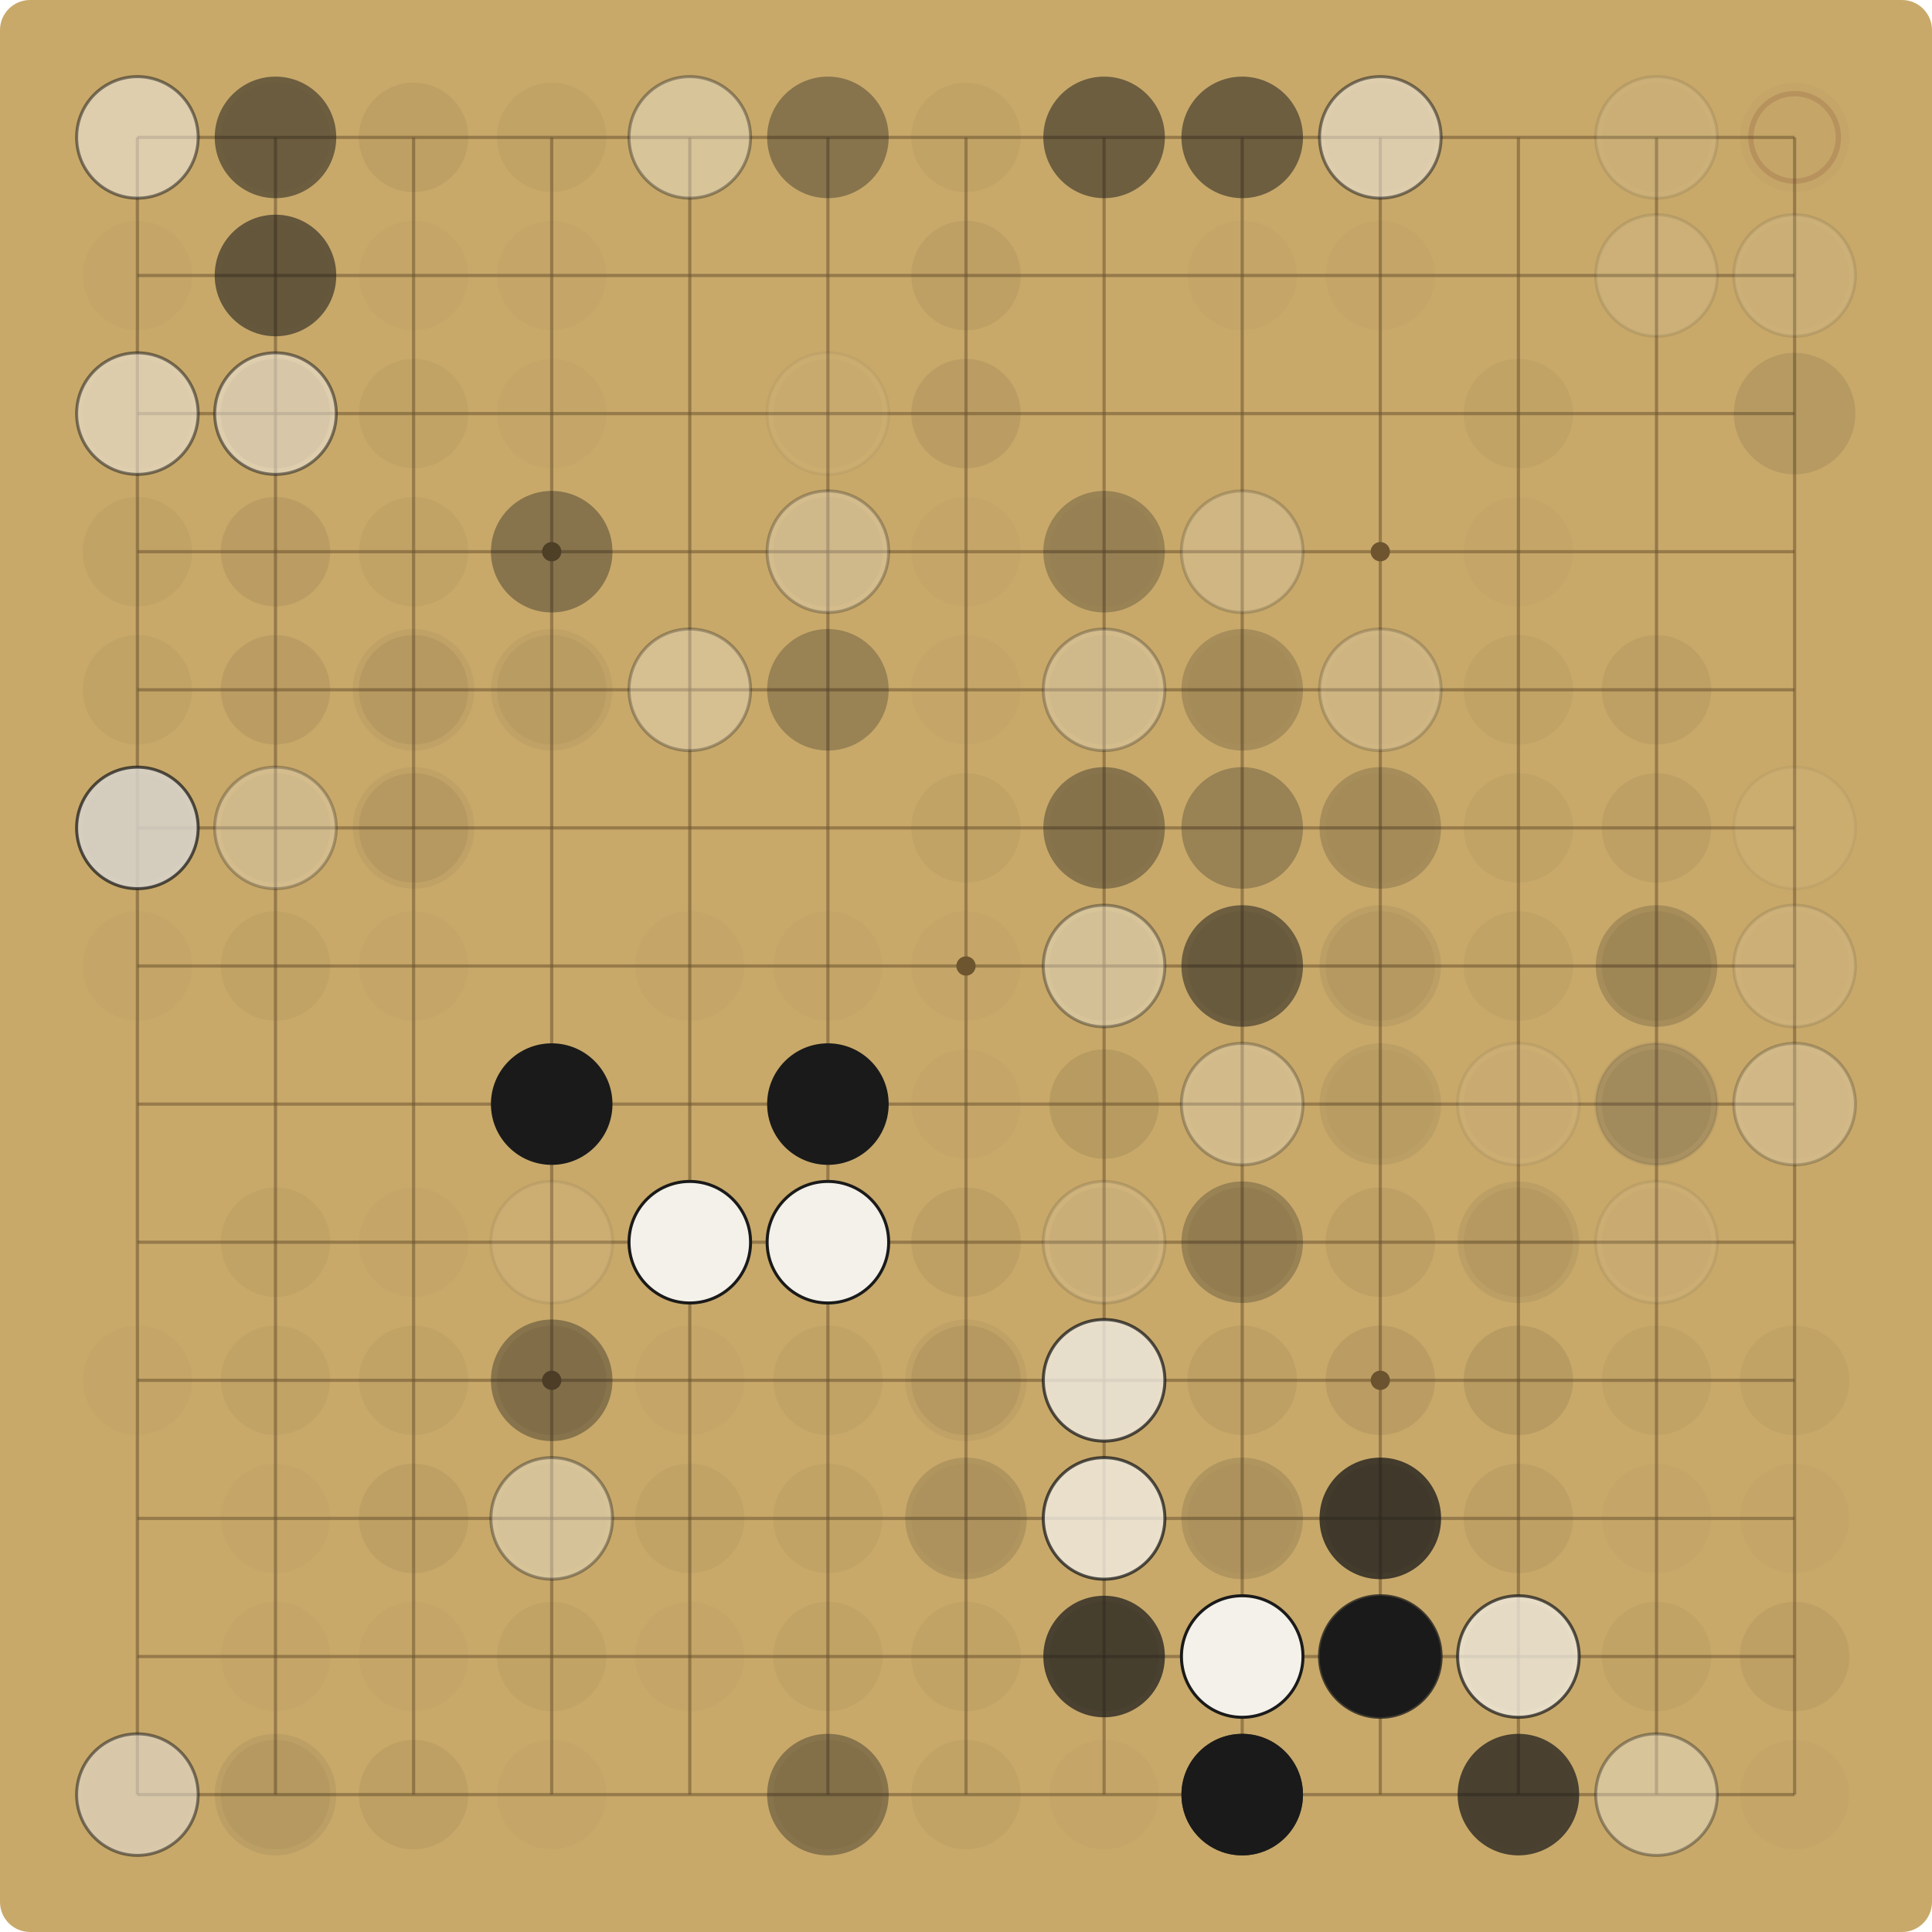
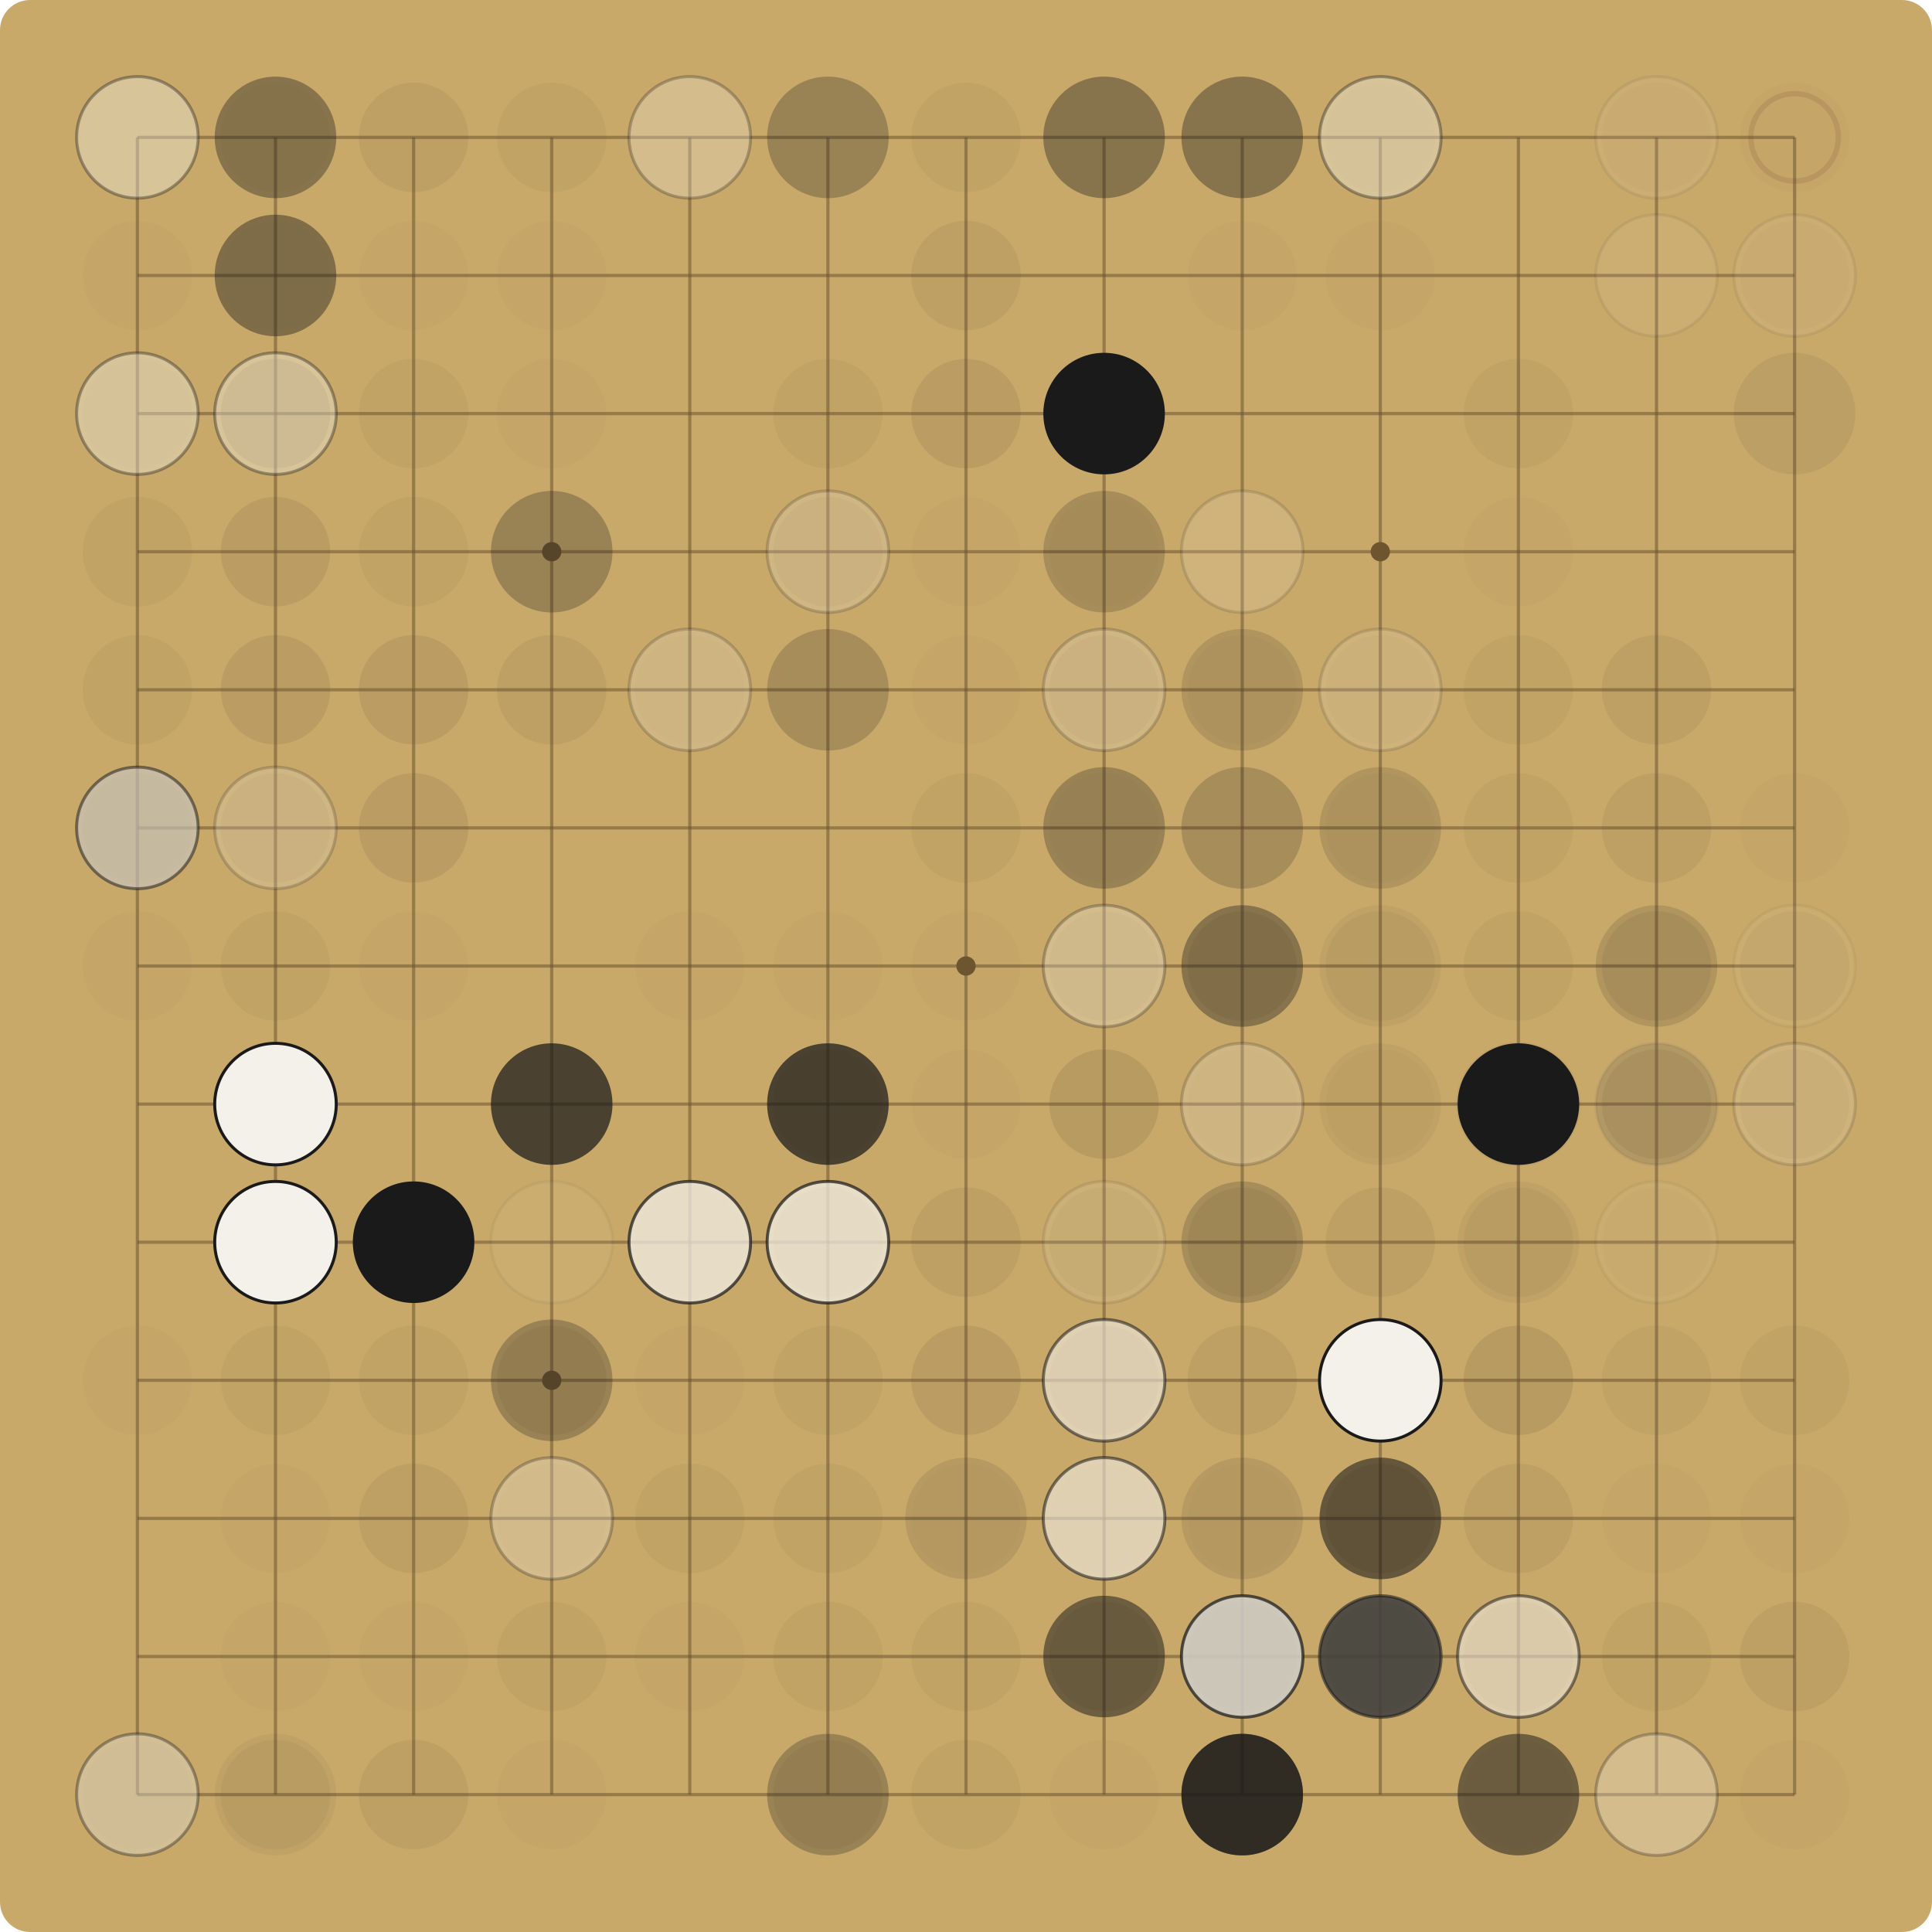
<svg xmlns="http://www.w3.org/2000/svg" viewBox="0 0 900.00 900.00" width="900" height="900">
  <rect x="0" y="0" width="900.00" height="900.00" fill="#C8A96A" rx="14" />
  <g stroke="#6E5530" stroke-opacity="0.55" stroke-width="1.5">
    <line x1="64.00" y1="64.00" x2="64.00" y2="836.00" />
    <line x1="64.00" y1="64.00" x2="836.00" y2="64.00" />
    <line x1="128.33" y1="64.00" x2="128.33" y2="836.00" />
    <line x1="64.00" y1="128.33" x2="836.00" y2="128.33" />
    <line x1="192.67" y1="64.00" x2="192.67" y2="836.00" />
    <line x1="64.00" y1="192.67" x2="836.00" y2="192.67" />
    <line x1="257.00" y1="64.00" x2="257.00" y2="836.00" />
    <line x1="64.00" y1="257.00" x2="836.00" y2="257.00" />
    <line x1="321.33" y1="64.00" x2="321.33" y2="836.00" />
    <line x1="64.00" y1="321.33" x2="836.00" y2="321.33" />
    <line x1="385.67" y1="64.00" x2="385.67" y2="836.00" />
    <line x1="64.00" y1="385.67" x2="836.00" y2="385.67" />
    <line x1="450.00" y1="64.00" x2="450.00" y2="836.00" />
    <line x1="64.00" y1="450.00" x2="836.00" y2="450.00" />
    <line x1="514.33" y1="64.00" x2="514.33" y2="836.00" />
    <line x1="64.00" y1="514.33" x2="836.00" y2="514.33" />
    <line x1="578.67" y1="64.00" x2="578.67" y2="836.00" />
    <line x1="64.00" y1="578.67" x2="836.00" y2="578.67" />
    <line x1="643.00" y1="64.00" x2="643.00" y2="836.00" />
    <line x1="64.00" y1="643.00" x2="836.00" y2="643.00" />
    <line x1="707.33" y1="64.00" x2="707.33" y2="836.00" />
    <line x1="64.00" y1="707.33" x2="836.00" y2="707.33" />
    <line x1="771.67" y1="64.00" x2="771.67" y2="836.00" />
    <line x1="64.00" y1="771.67" x2="836.00" y2="771.67" />
    <line x1="836.00" y1="64.00" x2="836.00" y2="836.00" />
    <line x1="64.00" y1="836.00" x2="836.00" y2="836.00" />
  </g>
  <g fill="#6E5530">
    <circle cx="257.00" cy="257.00" r="4.5" />
    <circle cx="257.00" cy="643.00" r="4.5" />
    <circle cx="643.00" cy="257.00" r="4.5" />
    <circle cx="643.00" cy="643.00" r="4.5" />
    <circle cx="450.00" cy="450.00" r="4.5" />
  </g>
-   <circle cx="64.00" cy="64.00" r="28.31" fill="#F4F1EA" fill-opacity="0.52" />
-   <circle cx="64.00" cy="64.00" r="28.31" fill="none" stroke="#1A1A1A" stroke-opacity="0.52" stroke-width="1.4" />
+   <circle cx="64.00" cy="64.00" r="28.31" fill="#F4F1EA" fill-opacity="0.37" />
+   <circle cx="64.00" cy="64.00" r="28.31" fill="none" stroke="#1A1A1A" stroke-opacity="0.37" stroke-width="1.4" />
  <circle cx="128.33" cy="64.00" r="25.48" fill="#5C4A2E" fill-opacity="0.03" />
-   <circle cx="128.33" cy="64.00" r="28.31" fill="#1A1A1A" fill-opacity="0.52" />
+   <circle cx="128.33" cy="64.00" r="28.31" fill="#1A1A1A" fill-opacity="0.37" />
  <circle cx="192.67" cy="64.00" r="25.48" fill="#5C4A2E" fill-opacity="0.09" />
  <circle cx="257.00" cy="64.00" r="25.48" fill="#5C4A2E" fill-opacity="0.06" />
-   <circle cx="321.33" cy="64.00" r="28.31" fill="#F4F1EA" fill-opacity="0.37" />
-   <circle cx="321.33" cy="64.00" r="28.31" fill="none" stroke="#1A1A1A" stroke-opacity="0.37" stroke-width="1.4" />
-   <circle cx="385.67" cy="64.00" r="28.31" fill="#1A1A1A" fill-opacity="0.37" />
+   <circle cx="321.33" cy="64.00" r="28.31" fill="#F4F1EA" fill-opacity="0.27" />
+   <circle cx="321.33" cy="64.00" r="28.31" fill="none" stroke="#1A1A1A" stroke-opacity="0.27" stroke-width="1.4" />
+   <circle cx="385.67" cy="64.00" r="28.31" fill="#1A1A1A" fill-opacity="0.27" />
  <circle cx="450.00" cy="64.00" r="25.48" fill="#5C4A2E" fill-opacity="0.06" />
-   <circle cx="514.33" cy="64.00" r="28.31" fill="#1A1A1A" fill-opacity="0.52" />
-   <circle cx="578.67" cy="64.00" r="28.31" fill="#1A1A1A" fill-opacity="0.52" />
+   <circle cx="514.33" cy="64.00" r="28.31" fill="#1A1A1A" fill-opacity="0.37" />
+   <circle cx="578.67" cy="64.00" r="28.31" fill="#1A1A1A" fill-opacity="0.37" />
  <circle cx="643.00" cy="64.00" r="25.48" fill="#5C4A2E" fill-opacity="0.03" />
-   <circle cx="643.00" cy="64.00" r="28.31" fill="#F4F1EA" fill-opacity="0.52" />
-   <circle cx="643.00" cy="64.00" r="28.31" fill="none" stroke="#1A1A1A" stroke-opacity="0.52" stroke-width="1.4" />
+   <circle cx="643.00" cy="64.00" r="28.31" fill="#F4F1EA" fill-opacity="0.37" />
+   <circle cx="643.00" cy="64.00" r="28.31" fill="none" stroke="#1A1A1A" stroke-opacity="0.37" stroke-width="1.4" />
  <circle cx="771.67" cy="64.00" r="25.48" fill="#5C4A2E" fill-opacity="0.03" />
-   <circle cx="771.67" cy="64.00" r="28.31" fill="#F4F1EA" fill-opacity="0.10" />
-   <circle cx="771.67" cy="64.00" r="28.31" fill="none" stroke="#1A1A1A" stroke-opacity="0.10" stroke-width="1.4" />
+   <circle cx="771.67" cy="64.00" r="28.31" fill="#F4F1EA" fill-opacity="0.07" />
+   <circle cx="771.67" cy="64.00" r="28.31" fill="none" stroke="#1A1A1A" stroke-opacity="0.07" stroke-width="1.4" />
  <circle cx="836.00" cy="64.00" r="25.48" fill="#5C4A2E" fill-opacity="0.03" />
-   <circle cx="836.00" cy="64.00" r="20.38" fill="none" stroke="#7A3B2E" stroke-opacity="0.18" stroke-width="2.5" />
+   <circle cx="836.00" cy="64.00" r="20.38" fill="none" stroke="#7A3B2E" stroke-opacity="0.16" stroke-width="2.5" />
  <circle cx="64.00" cy="128.33" r="25.48" fill="#5C4A2E" fill-opacity="0.03" />
  <circle cx="128.33" cy="128.33" r="25.48" fill="#5C4A2E" fill-opacity="0.03" />
-   <circle cx="128.33" cy="128.33" r="28.31" fill="#1A1A1A" fill-opacity="0.10" />
-   <circle cx="128.33" cy="128.33" r="28.31" fill="#1A1A1A" fill-opacity="0.52" />
+   <circle cx="128.33" cy="128.33" r="28.31" fill="#1A1A1A" fill-opacity="0.07" />
+   <circle cx="128.33" cy="128.33" r="28.31" fill="#1A1A1A" fill-opacity="0.37" />
  <circle cx="192.67" cy="128.33" r="25.48" fill="#5C4A2E" fill-opacity="0.03" />
  <circle cx="257.00" cy="128.33" r="25.48" fill="#5C4A2E" fill-opacity="0.03" />
  <circle cx="450.00" cy="128.33" r="25.48" fill="#5C4A2E" fill-opacity="0.09" />
  <circle cx="578.67" cy="128.33" r="25.48" fill="#5C4A2E" fill-opacity="0.03" />
  <circle cx="643.00" cy="128.33" r="25.48" fill="#5C4A2E" fill-opacity="0.03" />
-   <circle cx="771.67" cy="128.33" r="28.31" fill="#F4F1EA" fill-opacity="0.10" />
-   <circle cx="771.67" cy="128.33" r="28.31" fill="none" stroke="#1A1A1A" stroke-opacity="0.10" stroke-width="1.4" />
+   <circle cx="771.67" cy="128.33" r="28.31" fill="#F4F1EA" fill-opacity="0.07" />
+   <circle cx="771.67" cy="128.33" r="28.31" fill="none" stroke="#1A1A1A" stroke-opacity="0.07" stroke-width="1.4" />
  <circle cx="836.00" cy="128.33" r="25.48" fill="#5C4A2E" fill-opacity="0.03" />
-   <circle cx="836.00" cy="128.33" r="28.31" fill="#F4F1EA" fill-opacity="0.10" />
-   <circle cx="836.00" cy="128.33" r="28.31" fill="none" stroke="#1A1A1A" stroke-opacity="0.10" stroke-width="1.4" />
+   <circle cx="836.00" cy="128.33" r="28.31" fill="#F4F1EA" fill-opacity="0.07" />
+   <circle cx="836.00" cy="128.33" r="28.31" fill="none" stroke="#1A1A1A" stroke-opacity="0.07" stroke-width="1.4" />
  <circle cx="64.00" cy="192.67" r="25.48" fill="#5C4A2E" fill-opacity="0.03" />
-   <circle cx="64.00" cy="192.67" r="28.31" fill="#F4F1EA" fill-opacity="0.52" />
-   <circle cx="64.00" cy="192.67" r="28.31" fill="none" stroke="#1A1A1A" stroke-opacity="0.52" stroke-width="1.4" />
+   <circle cx="64.00" cy="192.67" r="28.31" fill="#F4F1EA" fill-opacity="0.37" />
+   <circle cx="64.00" cy="192.67" r="28.31" fill="none" stroke="#1A1A1A" stroke-opacity="0.37" stroke-width="1.4" />
  <circle cx="128.33" cy="192.67" r="25.48" fill="#5C4A2E" fill-opacity="0.15" />
-   <circle cx="128.33" cy="192.67" r="28.31" fill="#F4F1EA" fill-opacity="0.52" />
-   <circle cx="128.33" cy="192.67" r="28.31" fill="none" stroke="#1A1A1A" stroke-opacity="0.52" stroke-width="1.4" />
+   <circle cx="128.33" cy="192.67" r="28.31" fill="#F4F1EA" fill-opacity="0.37" />
+   <circle cx="128.33" cy="192.67" r="28.31" fill="none" stroke="#1A1A1A" stroke-opacity="0.37" stroke-width="1.4" />
  <circle cx="192.67" cy="192.67" r="25.48" fill="#5C4A2E" fill-opacity="0.06" />
  <circle cx="257.00" cy="192.67" r="25.48" fill="#5C4A2E" fill-opacity="0.03" />
-   <circle cx="385.67" cy="192.67" r="25.48" fill="#5C4A2E" fill-opacity="0.03" />
-   <circle cx="385.67" cy="192.67" r="28.31" fill="#F4F1EA" fill-opacity="0.05" />
-   <circle cx="385.67" cy="192.67" r="28.31" fill="none" stroke="#1A1A1A" stroke-opacity="0.05" stroke-width="1.4" />
+   <circle cx="385.67" cy="192.67" r="25.48" fill="#5C4A2E" fill-opacity="0.06" />
  <circle cx="450.00" cy="192.67" r="25.48" fill="#5C4A2E" fill-opacity="0.12" />
+   <circle cx="514.33" cy="192.67" r="28.31" fill="#1A1A1A" fill-opacity="1.00" />
  <circle cx="707.33" cy="192.67" r="25.48" fill="#5C4A2E" fill-opacity="0.06" />
-   <circle cx="836.00" cy="192.67" r="28.31" fill="#1A1A1A" fill-opacity="0.10" />
+   <circle cx="836.00" cy="192.67" r="28.31" fill="#1A1A1A" fill-opacity="0.07" />
  <circle cx="64.00" cy="257.00" r="25.48" fill="#5C4A2E" fill-opacity="0.06" />
  <circle cx="128.33" cy="257.00" r="25.48" fill="#5C4A2E" fill-opacity="0.12" />
  <circle cx="192.67" cy="257.00" r="25.48" fill="#5C4A2E" fill-opacity="0.06" />
-   <circle cx="257.00" cy="257.00" r="28.31" fill="#1A1A1A" fill-opacity="0.37" />
+   <circle cx="257.00" cy="257.00" r="28.31" fill="#1A1A1A" fill-opacity="0.27" />
  <circle cx="385.67" cy="257.00" r="25.48" fill="#5C4A2E" fill-opacity="0.06" />
-   <circle cx="385.67" cy="257.00" r="28.31" fill="#F4F1EA" fill-opacity="0.27" />
-   <circle cx="385.67" cy="257.00" r="28.31" fill="none" stroke="#1A1A1A" stroke-opacity="0.27" stroke-width="1.4" />
+   <circle cx="385.67" cy="257.00" r="28.31" fill="#F4F1EA" fill-opacity="0.19" />
+   <circle cx="385.67" cy="257.00" r="28.31" fill="none" stroke="#1A1A1A" stroke-opacity="0.19" stroke-width="1.4" />
  <circle cx="450.00" cy="257.00" r="25.48" fill="#5C4A2E" fill-opacity="0.03" />
  <circle cx="514.33" cy="257.00" r="25.48" fill="#5C4A2E" fill-opacity="0.03" />
-   <circle cx="514.33" cy="257.00" r="28.31" fill="#1A1A1A" fill-opacity="0.27" />
-   <circle cx="578.67" cy="257.00" r="28.31" fill="#F4F1EA" fill-opacity="0.19" />
-   <circle cx="578.67" cy="257.00" r="28.31" fill="none" stroke="#1A1A1A" stroke-opacity="0.19" stroke-width="1.4" />
+   <circle cx="514.33" cy="257.00" r="28.31" fill="#1A1A1A" fill-opacity="0.19" />
+   <circle cx="578.67" cy="257.00" r="28.31" fill="#F4F1EA" fill-opacity="0.14" />
+   <circle cx="578.67" cy="257.00" r="28.31" fill="none" stroke="#1A1A1A" stroke-opacity="0.14" stroke-width="1.4" />
  <circle cx="707.33" cy="257.00" r="25.48" fill="#5C4A2E" fill-opacity="0.03" />
  <circle cx="64.00" cy="321.33" r="25.48" fill="#5C4A2E" fill-opacity="0.06" />
  <circle cx="128.33" cy="321.33" r="25.48" fill="#5C4A2E" fill-opacity="0.12" />
-   <circle cx="192.67" cy="321.33" r="25.48" fill="#5C4A2E" fill-opacity="0.09" />
-   <circle cx="192.67" cy="321.33" r="28.31" fill="#1A1A1A" fill-opacity="0.05" />
-   <circle cx="257.00" cy="321.33" r="25.48" fill="#5C4A2E" fill-opacity="0.06" />
-   <circle cx="257.00" cy="321.33" r="28.31" fill="#1A1A1A" fill-opacity="0.05" />
-   <circle cx="321.33" cy="321.33" r="28.31" fill="#F4F1EA" fill-opacity="0.05" />
-   <circle cx="321.33" cy="321.33" r="28.31" fill="none" stroke="#1A1A1A" stroke-opacity="0.05" stroke-width="1.4" />
-   <circle cx="321.33" cy="321.33" r="28.31" fill="#F4F1EA" fill-opacity="0.27" />
-   <circle cx="321.33" cy="321.33" r="28.31" fill="none" stroke="#1A1A1A" stroke-opacity="0.27" stroke-width="1.4" />
-   <circle cx="385.67" cy="321.33" r="28.31" fill="#1A1A1A" fill-opacity="0.27" />
+   <circle cx="192.67" cy="321.33" r="25.48" fill="#5C4A2E" fill-opacity="0.12" />
+   <circle cx="257.00" cy="321.33" r="25.48" fill="#5C4A2E" fill-opacity="0.09" />
+   <circle cx="321.33" cy="321.33" r="25.48" fill="#5C4A2E" fill-opacity="0.03" />
+   <circle cx="321.33" cy="321.33" r="28.31" fill="#F4F1EA" fill-opacity="0.19" />
+   <circle cx="321.33" cy="321.33" r="28.31" fill="none" stroke="#1A1A1A" stroke-opacity="0.19" stroke-width="1.4" />
+   <circle cx="385.67" cy="321.33" r="28.31" fill="#1A1A1A" fill-opacity="0.19" />
  <circle cx="450.00" cy="321.33" r="25.48" fill="#5C4A2E" fill-opacity="0.03" />
  <circle cx="514.33" cy="321.33" r="25.48" fill="#5C4A2E" fill-opacity="0.06" />
-   <circle cx="514.33" cy="321.33" r="28.31" fill="#F4F1EA" fill-opacity="0.27" />
-   <circle cx="514.33" cy="321.33" r="28.31" fill="none" stroke="#1A1A1A" stroke-opacity="0.27" stroke-width="1.4" />
+   <circle cx="514.33" cy="321.33" r="28.31" fill="#F4F1EA" fill-opacity="0.19" />
+   <circle cx="514.33" cy="321.33" r="28.31" fill="none" stroke="#1A1A1A" stroke-opacity="0.19" stroke-width="1.4" />
  <circle cx="578.67" cy="321.33" r="25.48" fill="#5C4A2E" fill-opacity="0.03" />
-   <circle cx="578.67" cy="321.33" r="28.31" fill="#1A1A1A" fill-opacity="0.19" />
+   <circle cx="578.67" cy="321.33" r="28.31" fill="#1A1A1A" fill-opacity="0.14" />
  <circle cx="643.00" cy="321.33" r="25.48" fill="#5C4A2E" fill-opacity="0.03" />
-   <circle cx="643.00" cy="321.33" r="28.31" fill="#F4F1EA" fill-opacity="0.19" />
-   <circle cx="643.00" cy="321.33" r="28.31" fill="none" stroke="#1A1A1A" stroke-opacity="0.19" stroke-width="1.4" />
+   <circle cx="643.00" cy="321.33" r="28.31" fill="#F4F1EA" fill-opacity="0.14" />
+   <circle cx="643.00" cy="321.33" r="28.31" fill="none" stroke="#1A1A1A" stroke-opacity="0.14" stroke-width="1.4" />
  <circle cx="707.33" cy="321.33" r="25.48" fill="#5C4A2E" fill-opacity="0.06" />
  <circle cx="771.67" cy="321.33" r="25.48" fill="#5C4A2E" fill-opacity="0.09" />
  <circle cx="64.00" cy="385.67" r="25.48" fill="#5C4A2E" fill-opacity="0.06" />
-   <circle cx="64.00" cy="385.67" r="28.31" fill="#1A1A1A" fill-opacity="0.14" />
-   <circle cx="64.00" cy="385.67" r="28.31" fill="#1A1A1A" fill-opacity="0.27" />
-   <circle cx="64.00" cy="385.67" r="28.31" fill="#F4F1EA" fill-opacity="0.72" />
-   <circle cx="64.00" cy="385.67" r="28.31" fill="none" stroke="#1A1A1A" stroke-opacity="0.72" stroke-width="1.4" />
+   <circle cx="64.00" cy="385.67" r="28.31" fill="#1A1A1A" fill-opacity="0.10" />
+   <circle cx="64.00" cy="385.67" r="28.31" fill="#1A1A1A" fill-opacity="0.19" />
+   <circle cx="64.00" cy="385.67" r="28.31" fill="#F4F1EA" fill-opacity="0.52" />
+   <circle cx="64.00" cy="385.67" r="28.31" fill="none" stroke="#1A1A1A" stroke-opacity="0.52" stroke-width="1.4" />
  <circle cx="128.33" cy="385.67" r="25.48" fill="#5C4A2E" fill-opacity="0.06" />
-   <circle cx="128.33" cy="385.67" r="28.31" fill="#F4F1EA" fill-opacity="0.27" />
-   <circle cx="128.33" cy="385.67" r="28.31" fill="none" stroke="#1A1A1A" stroke-opacity="0.27" stroke-width="1.4" />
-   <circle cx="192.67" cy="385.67" r="25.48" fill="#5C4A2E" fill-opacity="0.09" />
-   <circle cx="192.67" cy="385.67" r="28.31" fill="#1A1A1A" fill-opacity="0.05" />
+   <circle cx="128.33" cy="385.67" r="28.31" fill="#F4F1EA" fill-opacity="0.19" />
+   <circle cx="128.33" cy="385.67" r="28.31" fill="none" stroke="#1A1A1A" stroke-opacity="0.19" stroke-width="1.4" />
+   <circle cx="192.67" cy="385.67" r="25.48" fill="#5C4A2E" fill-opacity="0.12" />
  <circle cx="450.00" cy="385.67" r="25.48" fill="#5C4A2E" fill-opacity="0.06" />
  <circle cx="514.33" cy="385.67" r="25.48" fill="#5C4A2E" fill-opacity="0.03" />
-   <circle cx="514.33" cy="385.67" r="28.31" fill="#1A1A1A" fill-opacity="0.37" />
-   <circle cx="578.67" cy="385.67" r="28.31" fill="#1A1A1A" fill-opacity="0.27" />
+   <circle cx="514.33" cy="385.67" r="28.31" fill="#1A1A1A" fill-opacity="0.27" />
+   <circle cx="578.67" cy="385.67" r="28.31" fill="#1A1A1A" fill-opacity="0.19" />
  <circle cx="643.00" cy="385.67" r="25.48" fill="#5C4A2E" fill-opacity="0.03" />
-   <circle cx="643.00" cy="385.67" r="28.31" fill="#1A1A1A" fill-opacity="0.19" />
+   <circle cx="643.00" cy="385.67" r="28.31" fill="#1A1A1A" fill-opacity="0.14" />
  <circle cx="707.33" cy="385.67" r="25.48" fill="#5C4A2E" fill-opacity="0.06" />
  <circle cx="771.67" cy="385.67" r="25.48" fill="#5C4A2E" fill-opacity="0.09" />
-   <circle cx="836.00" cy="385.67" r="28.31" fill="#F4F1EA" fill-opacity="0.05" />
-   <circle cx="836.00" cy="385.67" r="28.31" fill="none" stroke="#1A1A1A" stroke-opacity="0.05" stroke-width="1.4" />
+   <circle cx="836.00" cy="385.67" r="25.48" fill="#5C4A2E" fill-opacity="0.03" />
  <circle cx="64.00" cy="450.00" r="25.48" fill="#5C4A2E" fill-opacity="0.03" />
  <circle cx="128.33" cy="450.00" r="25.48" fill="#5C4A2E" fill-opacity="0.06" />
  <circle cx="192.67" cy="450.00" r="25.48" fill="#5C4A2E" fill-opacity="0.03" />
  <circle cx="321.33" cy="450.00" r="25.48" fill="#5C4A2E" fill-opacity="0.03" />
  <circle cx="385.67" cy="450.00" r="25.48" fill="#5C4A2E" fill-opacity="0.03" />
  <circle cx="450.00" cy="450.00" r="25.48" fill="#5C4A2E" fill-opacity="0.03" />
  <circle cx="514.33" cy="450.00" r="25.48" fill="#5C4A2E" fill-opacity="0.06" />
-   <circle cx="514.33" cy="450.00" r="28.31" fill="#F4F1EA" fill-opacity="0.37" />
-   <circle cx="514.33" cy="450.00" r="28.31" fill="none" stroke="#1A1A1A" stroke-opacity="0.37" stroke-width="1.4" />
+   <circle cx="514.33" cy="450.00" r="28.31" fill="#F4F1EA" fill-opacity="0.27" />
+   <circle cx="514.33" cy="450.00" r="28.31" fill="none" stroke="#1A1A1A" stroke-opacity="0.27" stroke-width="1.4" />
  <circle cx="578.67" cy="450.00" r="25.48" fill="#5C4A2E" fill-opacity="0.09" />
-   <circle cx="578.67" cy="450.00" r="28.31" fill="#1A1A1A" fill-opacity="0.52" />
+   <circle cx="578.67" cy="450.00" r="28.31" fill="#1A1A1A" fill-opacity="0.37" />
  <circle cx="643.00" cy="450.00" r="25.48" fill="#5C4A2E" fill-opacity="0.06" />
-   <circle cx="643.00" cy="450.00" r="28.31" fill="#1A1A1A" fill-opacity="0.07" />
+   <circle cx="643.00" cy="450.00" r="28.31" fill="#1A1A1A" fill-opacity="0.05" />
  <circle cx="707.33" cy="450.00" r="25.48" fill="#5C4A2E" fill-opacity="0.06" />
  <circle cx="771.67" cy="450.00" r="25.48" fill="#5C4A2E" fill-opacity="0.09" />
-   <circle cx="771.67" cy="450.00" r="28.31" fill="#1A1A1A" fill-opacity="0.19" />
-   <circle cx="836.00" cy="450.00" r="25.48" fill="#5C4A2E" fill-opacity="0.03" />
+   <circle cx="771.67" cy="450.00" r="28.31" fill="#1A1A1A" fill-opacity="0.14" />
+   <circle cx="836.00" cy="450.00" r="25.48" fill="#5C4A2E" fill-opacity="0.06" />
  <circle cx="836.00" cy="450.00" r="28.31" fill="#F4F1EA" fill-opacity="0.05" />
  <circle cx="836.00" cy="450.00" r="28.31" fill="none" stroke="#1A1A1A" stroke-opacity="0.05" stroke-width="1.4" />
-   <circle cx="836.00" cy="450.00" r="28.31" fill="#F4F1EA" fill-opacity="0.07" />
-   <circle cx="836.00" cy="450.00" r="28.31" fill="none" stroke="#1A1A1A" stroke-opacity="0.07" stroke-width="1.4" />
-   <circle cx="257.00" cy="514.33" r="28.31" fill="#1A1A1A" fill-opacity="1.00" />
+   <circle cx="128.33" cy="514.33" r="28.31" fill="#F4F1EA" fill-opacity="1.00" />
+   <circle cx="128.33" cy="514.33" r="28.31" fill="none" stroke="#1A1A1A" stroke-opacity="1.00" stroke-width="1.4" />
+   <circle cx="257.00" cy="514.33" r="28.31" fill="#1A1A1A" fill-opacity="0.72" />
  <circle cx="385.67" cy="514.33" r="25.48" fill="#5C4A2E" fill-opacity="0.06" />
-   <circle cx="385.67" cy="514.33" r="28.31" fill="#1A1A1A" fill-opacity="1.00" />
+   <circle cx="385.67" cy="514.33" r="28.31" fill="#1A1A1A" fill-opacity="0.72" />
  <circle cx="450.00" cy="514.33" r="25.48" fill="#5C4A2E" fill-opacity="0.03" />
  <circle cx="514.33" cy="514.33" r="25.48" fill="#5C4A2E" fill-opacity="0.15" />
  <circle cx="578.67" cy="514.33" r="25.48" fill="#5C4A2E" fill-opacity="0.03" />
-   <circle cx="578.67" cy="514.33" r="28.31" fill="#F4F1EA" fill-opacity="0.27" />
-   <circle cx="578.67" cy="514.33" r="28.31" fill="none" stroke="#1A1A1A" stroke-opacity="0.27" stroke-width="1.4" />
+   <circle cx="578.67" cy="514.33" r="28.31" fill="#F4F1EA" fill-opacity="0.19" />
+   <circle cx="578.67" cy="514.33" r="28.31" fill="none" stroke="#1A1A1A" stroke-opacity="0.19" stroke-width="1.4" />
  <circle cx="643.00" cy="514.33" r="25.48" fill="#5C4A2E" fill-opacity="0.03" />
-   <circle cx="643.00" cy="514.33" r="28.31" fill="#1A1A1A" fill-opacity="0.07" />
+   <circle cx="643.00" cy="514.33" r="28.31" fill="#1A1A1A" fill-opacity="0.05" />
  <circle cx="707.33" cy="514.33" r="25.48" fill="#5C4A2E" fill-opacity="0.03" />
-   <circle cx="707.33" cy="514.33" r="28.31" fill="#F4F1EA" fill-opacity="0.07" />
-   <circle cx="707.33" cy="514.33" r="28.31" fill="none" stroke="#1A1A1A" stroke-opacity="0.07" stroke-width="1.4" />
+   <circle cx="707.33" cy="514.33" r="28.31" fill="#F4F1EA" fill-opacity="0.05" />
+   <circle cx="707.33" cy="514.33" r="28.31" fill="none" stroke="#1A1A1A" stroke-opacity="0.05" stroke-width="1.4" />
+   <circle cx="707.33" cy="514.33" r="28.31" fill="#1A1A1A" fill-opacity="1.00" />
  <circle cx="771.67" cy="514.33" r="25.48" fill="#5C4A2E" fill-opacity="0.09" />
-   <circle cx="771.67" cy="514.33" r="28.31" fill="#F4F1EA" fill-opacity="0.07" />
-   <circle cx="771.67" cy="514.33" r="28.31" fill="none" stroke="#1A1A1A" stroke-opacity="0.07" stroke-width="1.4" />
-   <circle cx="771.67" cy="514.33" r="28.31" fill="#1A1A1A" fill-opacity="0.19" />
-   <circle cx="836.00" cy="514.33" r="25.48" fill="#5C4A2E" fill-opacity="0.03" />
-   <circle cx="836.00" cy="514.33" r="28.31" fill="#F4F1EA" fill-opacity="0.05" />
-   <circle cx="836.00" cy="514.33" r="28.31" fill="none" stroke="#1A1A1A" stroke-opacity="0.05" stroke-width="1.4" />
-   <circle cx="836.00" cy="514.33" r="28.31" fill="#F4F1EA" fill-opacity="0.19" />
-   <circle cx="836.00" cy="514.33" r="28.31" fill="none" stroke="#1A1A1A" stroke-opacity="0.19" stroke-width="1.4" />
+   <circle cx="771.67" cy="514.33" r="28.31" fill="#F4F1EA" fill-opacity="0.05" />
+   <circle cx="771.67" cy="514.33" r="28.31" fill="none" stroke="#1A1A1A" stroke-opacity="0.05" stroke-width="1.4" />
+   <circle cx="771.67" cy="514.33" r="28.31" fill="#1A1A1A" fill-opacity="0.14" />
+   <circle cx="836.00" cy="514.33" r="25.48" fill="#5C4A2E" fill-opacity="0.06" />
+   <circle cx="836.00" cy="514.33" r="28.31" fill="#F4F1EA" fill-opacity="0.14" />
+   <circle cx="836.00" cy="514.33" r="28.31" fill="none" stroke="#1A1A1A" stroke-opacity="0.14" stroke-width="1.4" />
  <circle cx="128.33" cy="578.67" r="25.48" fill="#5C4A2E" fill-opacity="0.06" />
+   <circle cx="128.33" cy="578.67" r="28.31" fill="#F4F1EA" fill-opacity="1.00" />
+   <circle cx="128.33" cy="578.67" r="28.31" fill="none" stroke="#1A1A1A" stroke-opacity="1.00" stroke-width="1.4" />
  <circle cx="192.67" cy="578.67" r="25.48" fill="#5C4A2E" fill-opacity="0.03" />
-   <circle cx="257.00" cy="578.67" r="28.31" fill="#F4F1EA" fill-opacity="0.07" />
-   <circle cx="257.00" cy="578.67" r="28.31" fill="none" stroke="#1A1A1A" stroke-opacity="0.07" stroke-width="1.4" />
+   <circle cx="192.67" cy="578.67" r="28.31" fill="#1A1A1A" fill-opacity="1.00" />
+   <circle cx="257.00" cy="578.67" r="28.31" fill="#F4F1EA" fill-opacity="0.05" />
+   <circle cx="257.00" cy="578.67" r="28.31" fill="none" stroke="#1A1A1A" stroke-opacity="0.05" stroke-width="1.4" />
  <circle cx="321.33" cy="578.67" r="25.48" fill="#5C4A2E" fill-opacity="0.03" />
-   <circle cx="321.33" cy="578.67" r="28.31" fill="#F4F1EA" fill-opacity="1.00" />
-   <circle cx="321.33" cy="578.67" r="28.31" fill="none" stroke="#1A1A1A" stroke-opacity="1.00" stroke-width="1.4" />
+   <circle cx="321.33" cy="578.67" r="28.31" fill="#F4F1EA" fill-opacity="0.72" />
+   <circle cx="321.33" cy="578.67" r="28.31" fill="none" stroke="#1A1A1A" stroke-opacity="0.72" stroke-width="1.4" />
  <circle cx="385.67" cy="578.67" r="25.48" fill="#5C4A2E" fill-opacity="0.09" />
-   <circle cx="385.67" cy="578.67" r="28.31" fill="#F4F1EA" fill-opacity="1.00" />
-   <circle cx="385.67" cy="578.67" r="28.31" fill="none" stroke="#1A1A1A" stroke-opacity="1.00" stroke-width="1.4" />
+   <circle cx="385.67" cy="578.67" r="28.31" fill="#F4F1EA" fill-opacity="0.72" />
+   <circle cx="385.67" cy="578.67" r="28.31" fill="none" stroke="#1A1A1A" stroke-opacity="0.72" stroke-width="1.4" />
  <circle cx="450.00" cy="578.67" r="25.48" fill="#5C4A2E" fill-opacity="0.09" />
  <circle cx="514.33" cy="578.67" r="25.48" fill="#5C4A2E" fill-opacity="0.06" />
-   <circle cx="514.33" cy="578.67" r="28.31" fill="#F4F1EA" fill-opacity="0.14" />
-   <circle cx="514.33" cy="578.67" r="28.31" fill="none" stroke="#1A1A1A" stroke-opacity="0.14" stroke-width="1.4" />
+   <circle cx="514.33" cy="578.67" r="28.31" fill="#F4F1EA" fill-opacity="0.10" />
+   <circle cx="514.33" cy="578.67" r="28.31" fill="none" stroke="#1A1A1A" stroke-opacity="0.10" stroke-width="1.4" />
  <circle cx="578.67" cy="578.67" r="25.48" fill="#5C4A2E" fill-opacity="0.09" />
-   <circle cx="578.67" cy="578.67" r="28.31" fill="#1A1A1A" fill-opacity="0.27" />
+   <circle cx="578.67" cy="578.67" r="28.31" fill="#1A1A1A" fill-opacity="0.19" />
  <circle cx="643.00" cy="578.67" r="25.48" fill="#5C4A2E" fill-opacity="0.09" />
  <circle cx="707.33" cy="578.67" r="25.48" fill="#5C4A2E" fill-opacity="0.06" />
-   <circle cx="707.33" cy="578.67" r="28.31" fill="#1A1A1A" fill-opacity="0.07" />
+   <circle cx="707.33" cy="578.67" r="28.31" fill="#1A1A1A" fill-opacity="0.05" />
  <circle cx="771.67" cy="578.67" r="25.48" fill="#5C4A2E" fill-opacity="0.03" />
-   <circle cx="771.67" cy="578.67" r="28.31" fill="#F4F1EA" fill-opacity="0.07" />
-   <circle cx="771.67" cy="578.67" r="28.31" fill="none" stroke="#1A1A1A" stroke-opacity="0.07" stroke-width="1.4" />
+   <circle cx="771.67" cy="578.67" r="28.31" fill="#F4F1EA" fill-opacity="0.05" />
+   <circle cx="771.67" cy="578.67" r="28.31" fill="none" stroke="#1A1A1A" stroke-opacity="0.05" stroke-width="1.4" />
  <circle cx="64.00" cy="643.00" r="25.48" fill="#5C4A2E" fill-opacity="0.03" />
  <circle cx="128.33" cy="643.00" r="25.48" fill="#5C4A2E" fill-opacity="0.06" />
  <circle cx="192.67" cy="643.00" r="25.48" fill="#5C4A2E" fill-opacity="0.06" />
  <circle cx="257.00" cy="643.00" r="25.48" fill="#5C4A2E" fill-opacity="0.09" />
-   <circle cx="257.00" cy="643.00" r="28.31" fill="#1A1A1A" fill-opacity="0.37" />
+   <circle cx="257.00" cy="643.00" r="28.31" fill="#1A1A1A" fill-opacity="0.27" />
  <circle cx="321.33" cy="643.00" r="25.48" fill="#5C4A2E" fill-opacity="0.03" />
  <circle cx="385.67" cy="643.00" r="25.48" fill="#5C4A2E" fill-opacity="0.06" />
-   <circle cx="450.00" cy="643.00" r="25.48" fill="#5C4A2E" fill-opacity="0.09" />
-   <circle cx="450.00" cy="643.00" r="28.31" fill="#1A1A1A" fill-opacity="0.05" />
-   <circle cx="514.33" cy="643.00" r="25.48" fill="#5C4A2E" fill-opacity="0.06" />
-   <circle cx="514.33" cy="643.00" r="28.31" fill="#1A1A1A" fill-opacity="0.05" />
-   <circle cx="514.33" cy="643.00" r="28.31" fill="#F4F1EA" fill-opacity="0.14" />
-   <circle cx="514.33" cy="643.00" r="28.31" fill="none" stroke="#1A1A1A" stroke-opacity="0.14" stroke-width="1.4" />
-   <circle cx="514.33" cy="643.00" r="28.31" fill="#F4F1EA" fill-opacity="0.72" />
-   <circle cx="514.33" cy="643.00" r="28.31" fill="none" stroke="#1A1A1A" stroke-opacity="0.72" stroke-width="1.4" />
+   <circle cx="450.00" cy="643.00" r="25.48" fill="#5C4A2E" fill-opacity="0.12" />
+   <circle cx="514.33" cy="643.00" r="25.48" fill="#5C4A2E" fill-opacity="0.09" />
+   <circle cx="514.33" cy="643.00" r="28.31" fill="#F4F1EA" fill-opacity="0.10" />
+   <circle cx="514.33" cy="643.00" r="28.31" fill="none" stroke="#1A1A1A" stroke-opacity="0.10" stroke-width="1.4" />
+   <circle cx="514.33" cy="643.00" r="28.31" fill="#F4F1EA" fill-opacity="0.52" />
+   <circle cx="514.33" cy="643.00" r="28.31" fill="none" stroke="#1A1A1A" stroke-opacity="0.52" stroke-width="1.4" />
  <circle cx="578.67" cy="643.00" r="25.48" fill="#5C4A2E" fill-opacity="0.09" />
  <circle cx="643.00" cy="643.00" r="25.48" fill="#5C4A2E" fill-opacity="0.12" />
+   <circle cx="643.00" cy="643.00" r="28.31" fill="#F4F1EA" fill-opacity="1.00" />
+   <circle cx="643.00" cy="643.00" r="28.31" fill="none" stroke="#1A1A1A" stroke-opacity="1.00" stroke-width="1.4" />
  <circle cx="707.33" cy="643.00" r="25.48" fill="#5C4A2E" fill-opacity="0.15" />
  <circle cx="771.67" cy="643.00" r="25.48" fill="#5C4A2E" fill-opacity="0.06" />
  <circle cx="836.00" cy="643.00" r="25.48" fill="#5C4A2E" fill-opacity="0.06" />
  <circle cx="128.33" cy="707.33" r="25.48" fill="#5C4A2E" fill-opacity="0.03" />
  <circle cx="192.67" cy="707.33" r="25.48" fill="#5C4A2E" fill-opacity="0.09" />
  <circle cx="257.00" cy="707.33" r="25.48" fill="#5C4A2E" fill-opacity="0.03" />
-   <circle cx="257.00" cy="707.33" r="28.31" fill="#F4F1EA" fill-opacity="0.37" />
-   <circle cx="257.00" cy="707.33" r="28.31" fill="none" stroke="#1A1A1A" stroke-opacity="0.37" stroke-width="1.4" />
+   <circle cx="257.00" cy="707.33" r="28.31" fill="#F4F1EA" fill-opacity="0.27" />
+   <circle cx="257.00" cy="707.33" r="28.31" fill="none" stroke="#1A1A1A" stroke-opacity="0.27" stroke-width="1.4" />
  <circle cx="321.33" cy="707.33" r="25.48" fill="#5C4A2E" fill-opacity="0.06" />
  <circle cx="385.67" cy="707.33" r="25.48" fill="#5C4A2E" fill-opacity="0.06" />
  <circle cx="450.00" cy="707.33" r="25.48" fill="#5C4A2E" fill-opacity="0.03" />
-   <circle cx="450.00" cy="707.33" r="28.31" fill="#1A1A1A" fill-opacity="0.14" />
+   <circle cx="450.00" cy="707.33" r="28.31" fill="#1A1A1A" fill-opacity="0.10" />
  <circle cx="514.33" cy="707.33" r="25.48" fill="#5C4A2E" fill-opacity="0.03" />
-   <circle cx="514.33" cy="707.33" r="28.31" fill="#F4F1EA" fill-opacity="0.14" />
-   <circle cx="514.33" cy="707.33" r="28.31" fill="none" stroke="#1A1A1A" stroke-opacity="0.14" stroke-width="1.4" />
-   <circle cx="514.33" cy="707.33" r="28.31" fill="#F4F1EA" fill-opacity="0.72" />
-   <circle cx="514.33" cy="707.33" r="28.31" fill="none" stroke="#1A1A1A" stroke-opacity="0.72" stroke-width="1.4" />
+   <circle cx="514.33" cy="707.33" r="28.31" fill="#F4F1EA" fill-opacity="0.10" />
+   <circle cx="514.33" cy="707.33" r="28.31" fill="none" stroke="#1A1A1A" stroke-opacity="0.10" stroke-width="1.4" />
+   <circle cx="514.33" cy="707.33" r="28.31" fill="#F4F1EA" fill-opacity="0.52" />
+   <circle cx="514.33" cy="707.33" r="28.31" fill="none" stroke="#1A1A1A" stroke-opacity="0.52" stroke-width="1.4" />
  <circle cx="578.67" cy="707.33" r="25.48" fill="#5C4A2E" fill-opacity="0.03" />
-   <circle cx="578.67" cy="707.33" r="28.31" fill="#1A1A1A" fill-opacity="0.14" />
+   <circle cx="578.67" cy="707.33" r="28.31" fill="#1A1A1A" fill-opacity="0.10" />
  <circle cx="643.00" cy="707.33" r="25.48" fill="#5C4A2E" fill-opacity="0.12" />
-   <circle cx="643.00" cy="707.33" r="28.31" fill="#1A1A1A" fill-opacity="0.14" />
-   <circle cx="643.00" cy="707.33" r="28.31" fill="#1A1A1A" fill-opacity="0.72" />
+   <circle cx="643.00" cy="707.33" r="28.31" fill="#1A1A1A" fill-opacity="0.10" />
+   <circle cx="643.00" cy="707.33" r="28.31" fill="#1A1A1A" fill-opacity="0.52" />
  <circle cx="707.33" cy="707.33" r="25.48" fill="#5C4A2E" fill-opacity="0.09" />
  <circle cx="771.67" cy="707.33" r="25.48" fill="#5C4A2E" fill-opacity="0.03" />
  <circle cx="836.00" cy="707.33" r="25.48" fill="#5C4A2E" fill-opacity="0.03" />
  <circle cx="128.33" cy="771.67" r="25.48" fill="#5C4A2E" fill-opacity="0.03" />
  <circle cx="192.67" cy="771.67" r="25.48" fill="#5C4A2E" fill-opacity="0.03" />
  <circle cx="257.00" cy="771.67" r="25.48" fill="#5C4A2E" fill-opacity="0.06" />
  <circle cx="321.33" cy="771.67" r="25.48" fill="#5C4A2E" fill-opacity="0.03" />
  <circle cx="385.67" cy="771.67" r="25.48" fill="#5C4A2E" fill-opacity="0.06" />
  <circle cx="450.00" cy="771.67" r="25.48" fill="#5C4A2E" fill-opacity="0.06" />
  <circle cx="514.33" cy="771.67" r="25.48" fill="#5C4A2E" fill-opacity="0.09" />
-   <circle cx="514.33" cy="771.67" r="28.31" fill="#1A1A1A" fill-opacity="0.72" />
+   <circle cx="514.33" cy="771.67" r="28.31" fill="#1A1A1A" fill-opacity="0.52" />
  <circle cx="578.67" cy="771.67" r="25.48" fill="#5C4A2E" fill-opacity="0.15" />
-   <circle cx="578.67" cy="771.67" r="28.31" fill="#1A1A1A" fill-opacity="0.72" />
-   <circle cx="578.67" cy="771.67" r="28.31" fill="#F4F1EA" fill-opacity="1.00" />
-   <circle cx="578.67" cy="771.67" r="28.31" fill="none" stroke="#1A1A1A" stroke-opacity="1.00" stroke-width="1.4" />
+   <circle cx="578.67" cy="771.67" r="28.31" fill="#1A1A1A" fill-opacity="0.52" />
+   <circle cx="578.67" cy="771.67" r="28.31" fill="#F4F1EA" fill-opacity="0.72" />
+   <circle cx="578.67" cy="771.67" r="28.31" fill="none" stroke="#1A1A1A" stroke-opacity="0.72" stroke-width="1.4" />
  <circle cx="643.00" cy="771.67" r="25.48" fill="#5C4A2E" fill-opacity="0.15" />
-   <circle cx="643.00" cy="771.67" r="28.31" fill="#F4F1EA" fill-opacity="0.14" />
-   <circle cx="643.00" cy="771.67" r="28.31" fill="none" stroke="#1A1A1A" stroke-opacity="0.14" stroke-width="1.4" />
-   <circle cx="643.00" cy="771.67" r="28.31" fill="#F4F1EA" fill-opacity="0.72" />
-   <circle cx="643.00" cy="771.67" r="28.31" fill="none" stroke="#1A1A1A" stroke-opacity="0.72" stroke-width="1.4" />
-   <circle cx="643.00" cy="771.67" r="28.31" fill="#1A1A1A" fill-opacity="1.00" />
+   <circle cx="643.00" cy="771.67" r="28.31" fill="#F4F1EA" fill-opacity="0.10" />
+   <circle cx="643.00" cy="771.67" r="28.31" fill="none" stroke="#1A1A1A" stroke-opacity="0.10" stroke-width="1.4" />
+   <circle cx="643.00" cy="771.67" r="28.31" fill="#F4F1EA" fill-opacity="0.52" />
+   <circle cx="643.00" cy="771.67" r="28.31" fill="none" stroke="#1A1A1A" stroke-opacity="0.52" stroke-width="1.4" />
+   <circle cx="643.00" cy="771.67" r="28.31" fill="#1A1A1A" fill-opacity="0.72" />
  <circle cx="707.33" cy="771.67" r="25.48" fill="#5C4A2E" fill-opacity="0.09" />
-   <circle cx="707.33" cy="771.67" r="28.31" fill="#F4F1EA" fill-opacity="0.72" />
-   <circle cx="707.33" cy="771.67" r="28.31" fill="none" stroke="#1A1A1A" stroke-opacity="0.72" stroke-width="1.4" />
+   <circle cx="707.33" cy="771.67" r="28.31" fill="#F4F1EA" fill-opacity="0.52" />
+   <circle cx="707.33" cy="771.67" r="28.31" fill="none" stroke="#1A1A1A" stroke-opacity="0.52" stroke-width="1.4" />
  <circle cx="771.67" cy="771.67" r="25.48" fill="#5C4A2E" fill-opacity="0.06" />
  <circle cx="836.00" cy="771.67" r="25.48" fill="#5C4A2E" fill-opacity="0.09" />
  <circle cx="64.00" cy="836.00" r="25.48" fill="#5C4A2E" fill-opacity="0.03" />
-   <circle cx="64.00" cy="836.00" r="28.31" fill="#1A1A1A" fill-opacity="0.07" />
-   <circle cx="64.00" cy="836.00" r="28.31" fill="#F4F1EA" fill-opacity="0.52" />
-   <circle cx="64.00" cy="836.00" r="28.31" fill="none" stroke="#1A1A1A" stroke-opacity="0.52" stroke-width="1.4" />
+   <circle cx="64.00" cy="836.00" r="28.31" fill="#1A1A1A" fill-opacity="0.05" />
+   <circle cx="64.00" cy="836.00" r="28.31" fill="#F4F1EA" fill-opacity="0.37" />
+   <circle cx="64.00" cy="836.00" r="28.31" fill="none" stroke="#1A1A1A" stroke-opacity="0.37" stroke-width="1.4" />
  <circle cx="128.33" cy="836.00" r="25.48" fill="#5C4A2E" fill-opacity="0.06" />
-   <circle cx="128.33" cy="836.00" r="28.31" fill="#1A1A1A" fill-opacity="0.07" />
+   <circle cx="128.33" cy="836.00" r="28.31" fill="#1A1A1A" fill-opacity="0.05" />
  <circle cx="192.67" cy="836.00" r="25.48" fill="#5C4A2E" fill-opacity="0.09" />
  <circle cx="257.00" cy="836.00" r="25.48" fill="#5C4A2E" fill-opacity="0.03" />
  <circle cx="385.67" cy="836.00" r="25.48" fill="#5C4A2E" fill-opacity="0.06" />
-   <circle cx="385.67" cy="836.00" r="28.31" fill="#1A1A1A" fill-opacity="0.37" />
+   <circle cx="385.67" cy="836.00" r="28.31" fill="#1A1A1A" fill-opacity="0.27" />
  <circle cx="450.00" cy="836.00" r="25.48" fill="#5C4A2E" fill-opacity="0.06" />
  <circle cx="514.33" cy="836.00" r="25.48" fill="#5C4A2E" fill-opacity="0.03" />
+   <circle cx="578.67" cy="836.00" r="28.31" fill="#1A1A1A" fill-opacity="0.52" />
  <circle cx="578.67" cy="836.00" r="28.31" fill="#1A1A1A" fill-opacity="0.72" />
-   <circle cx="578.67" cy="836.00" r="28.31" fill="#1A1A1A" fill-opacity="1.00" />
  <circle cx="707.33" cy="836.00" r="25.48" fill="#5C4A2E" fill-opacity="0.03" />
-   <circle cx="707.33" cy="836.00" r="28.31" fill="#1A1A1A" fill-opacity="0.72" />
-   <circle cx="771.67" cy="836.00" r="28.31" fill="#F4F1EA" fill-opacity="0.37" />
-   <circle cx="771.67" cy="836.00" r="28.31" fill="none" stroke="#1A1A1A" stroke-opacity="0.37" stroke-width="1.4" />
+   <circle cx="707.33" cy="836.00" r="28.31" fill="#1A1A1A" fill-opacity="0.52" />
+   <circle cx="771.67" cy="836.00" r="28.31" fill="#F4F1EA" fill-opacity="0.27" />
+   <circle cx="771.67" cy="836.00" r="28.31" fill="none" stroke="#1A1A1A" stroke-opacity="0.27" stroke-width="1.4" />
  <circle cx="836.00" cy="836.00" r="25.48" fill="#5C4A2E" fill-opacity="0.03" />
</svg>
